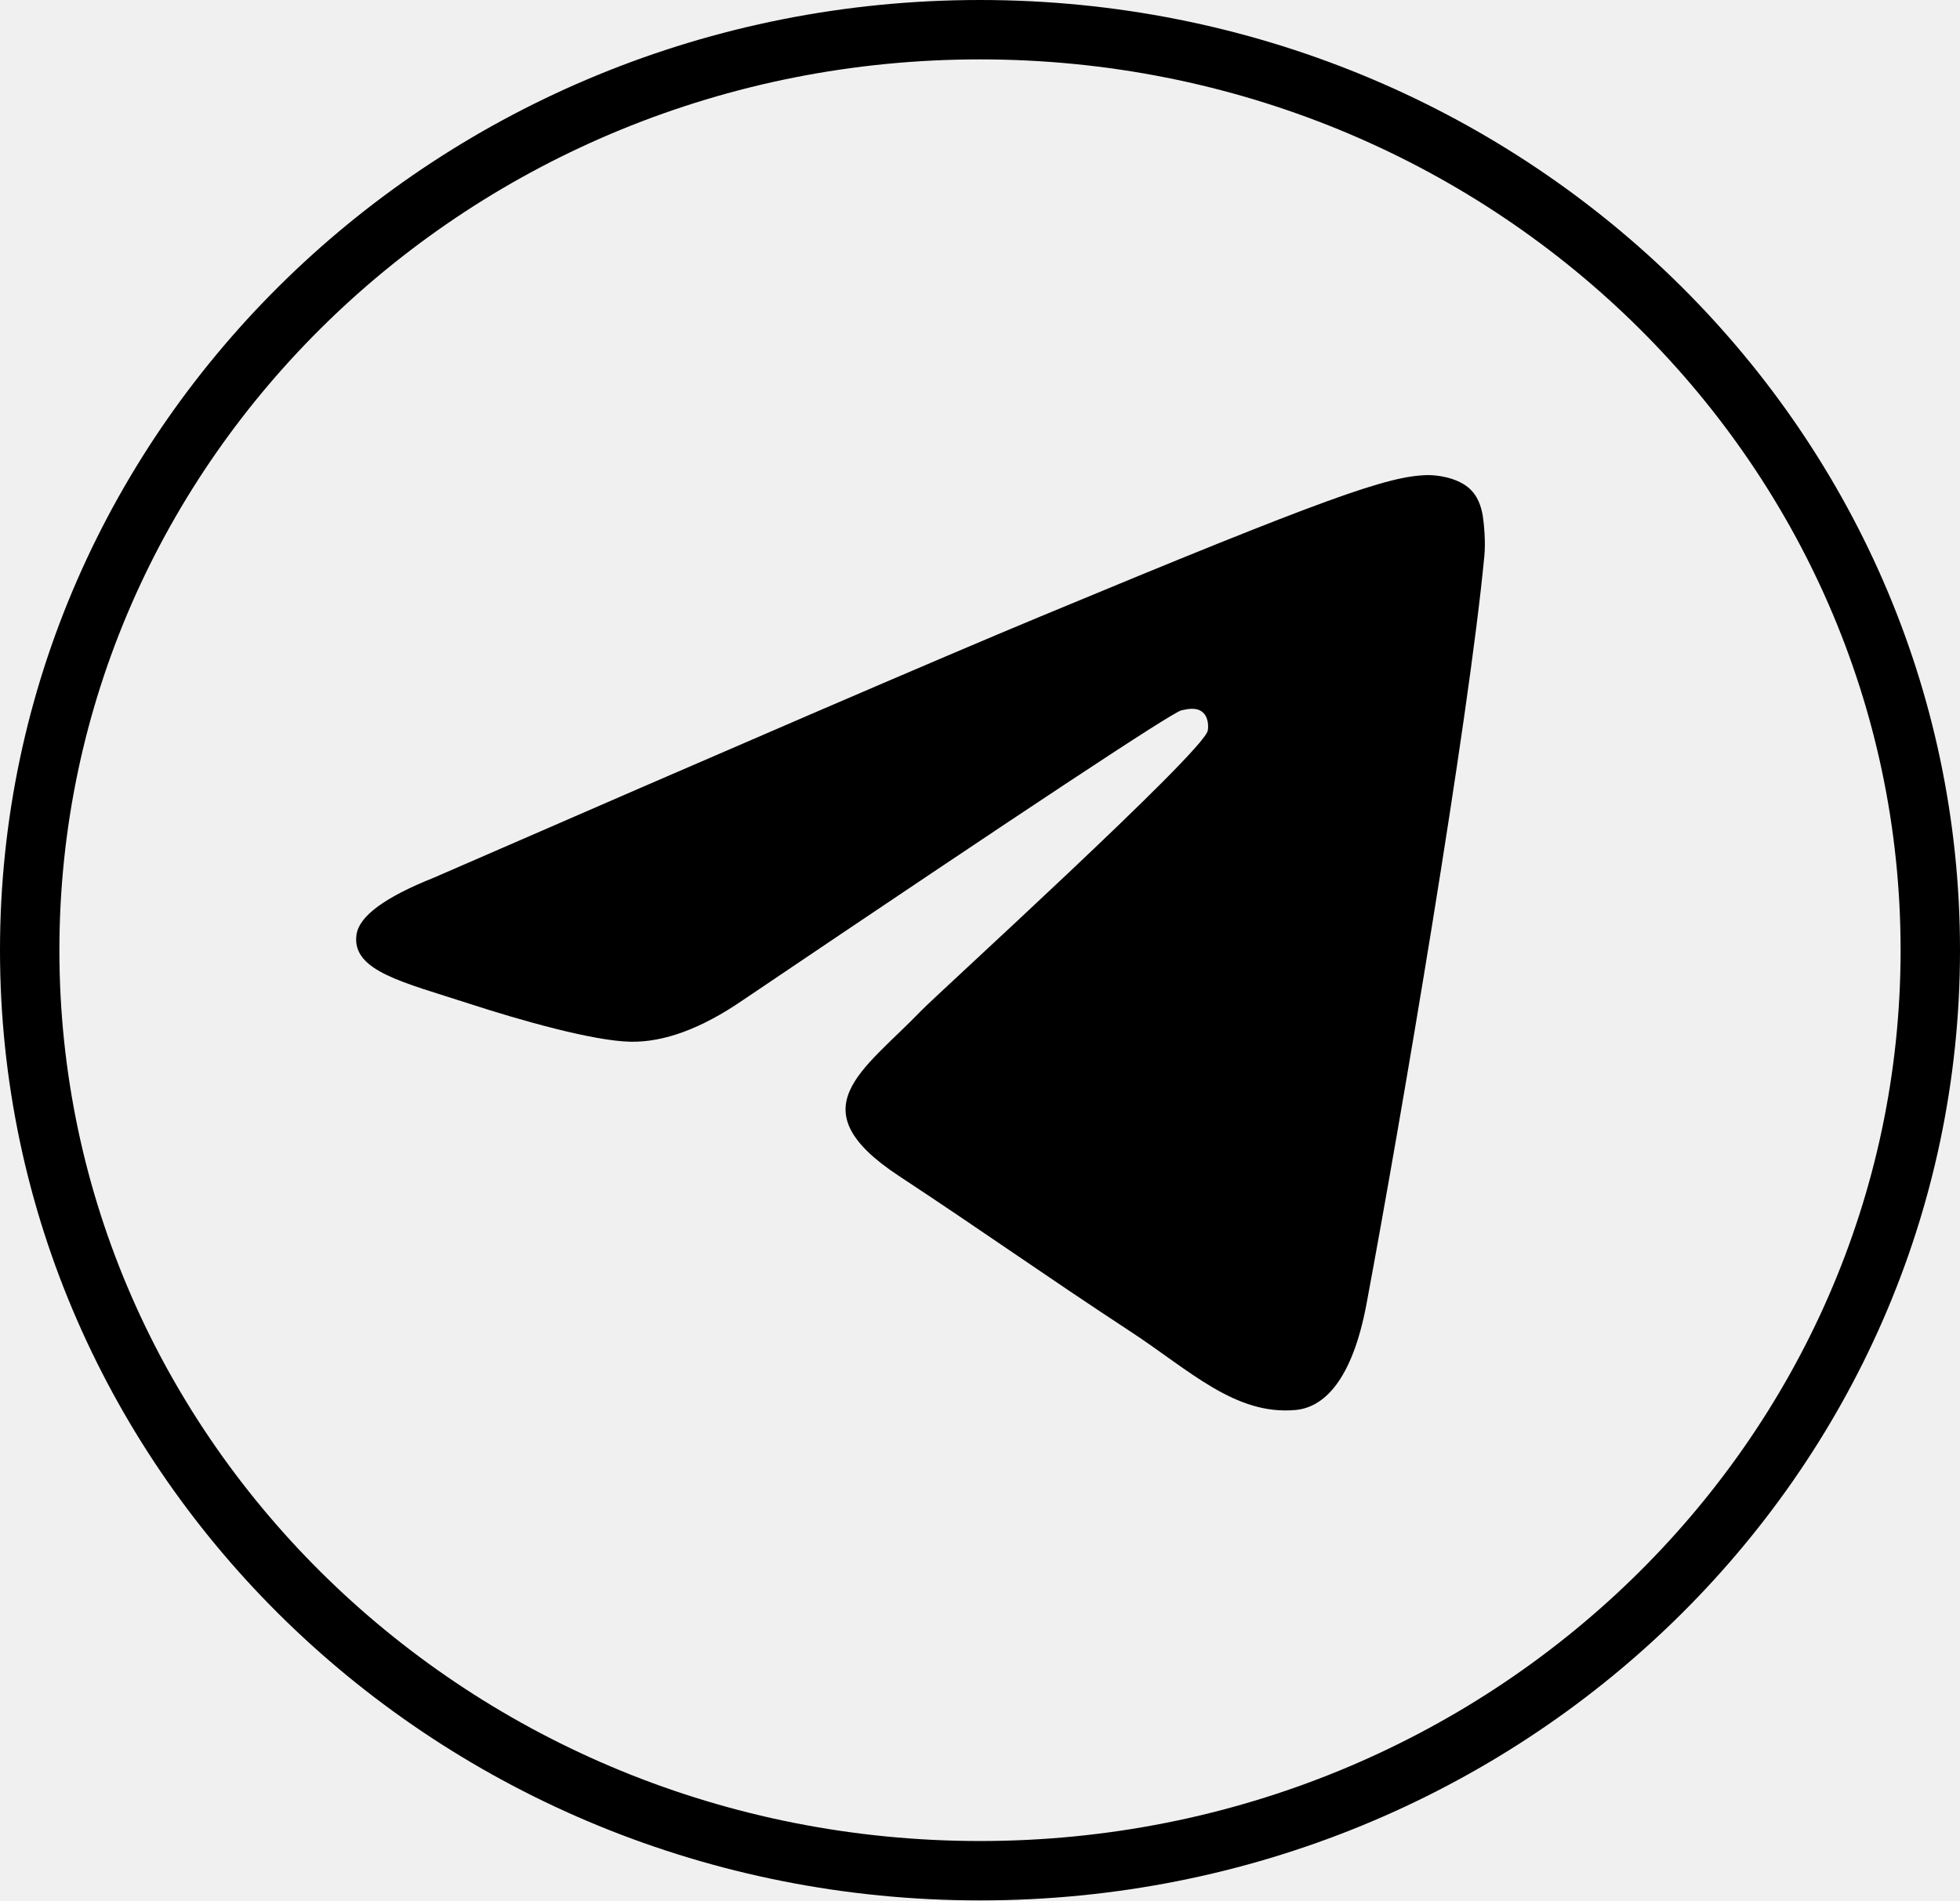
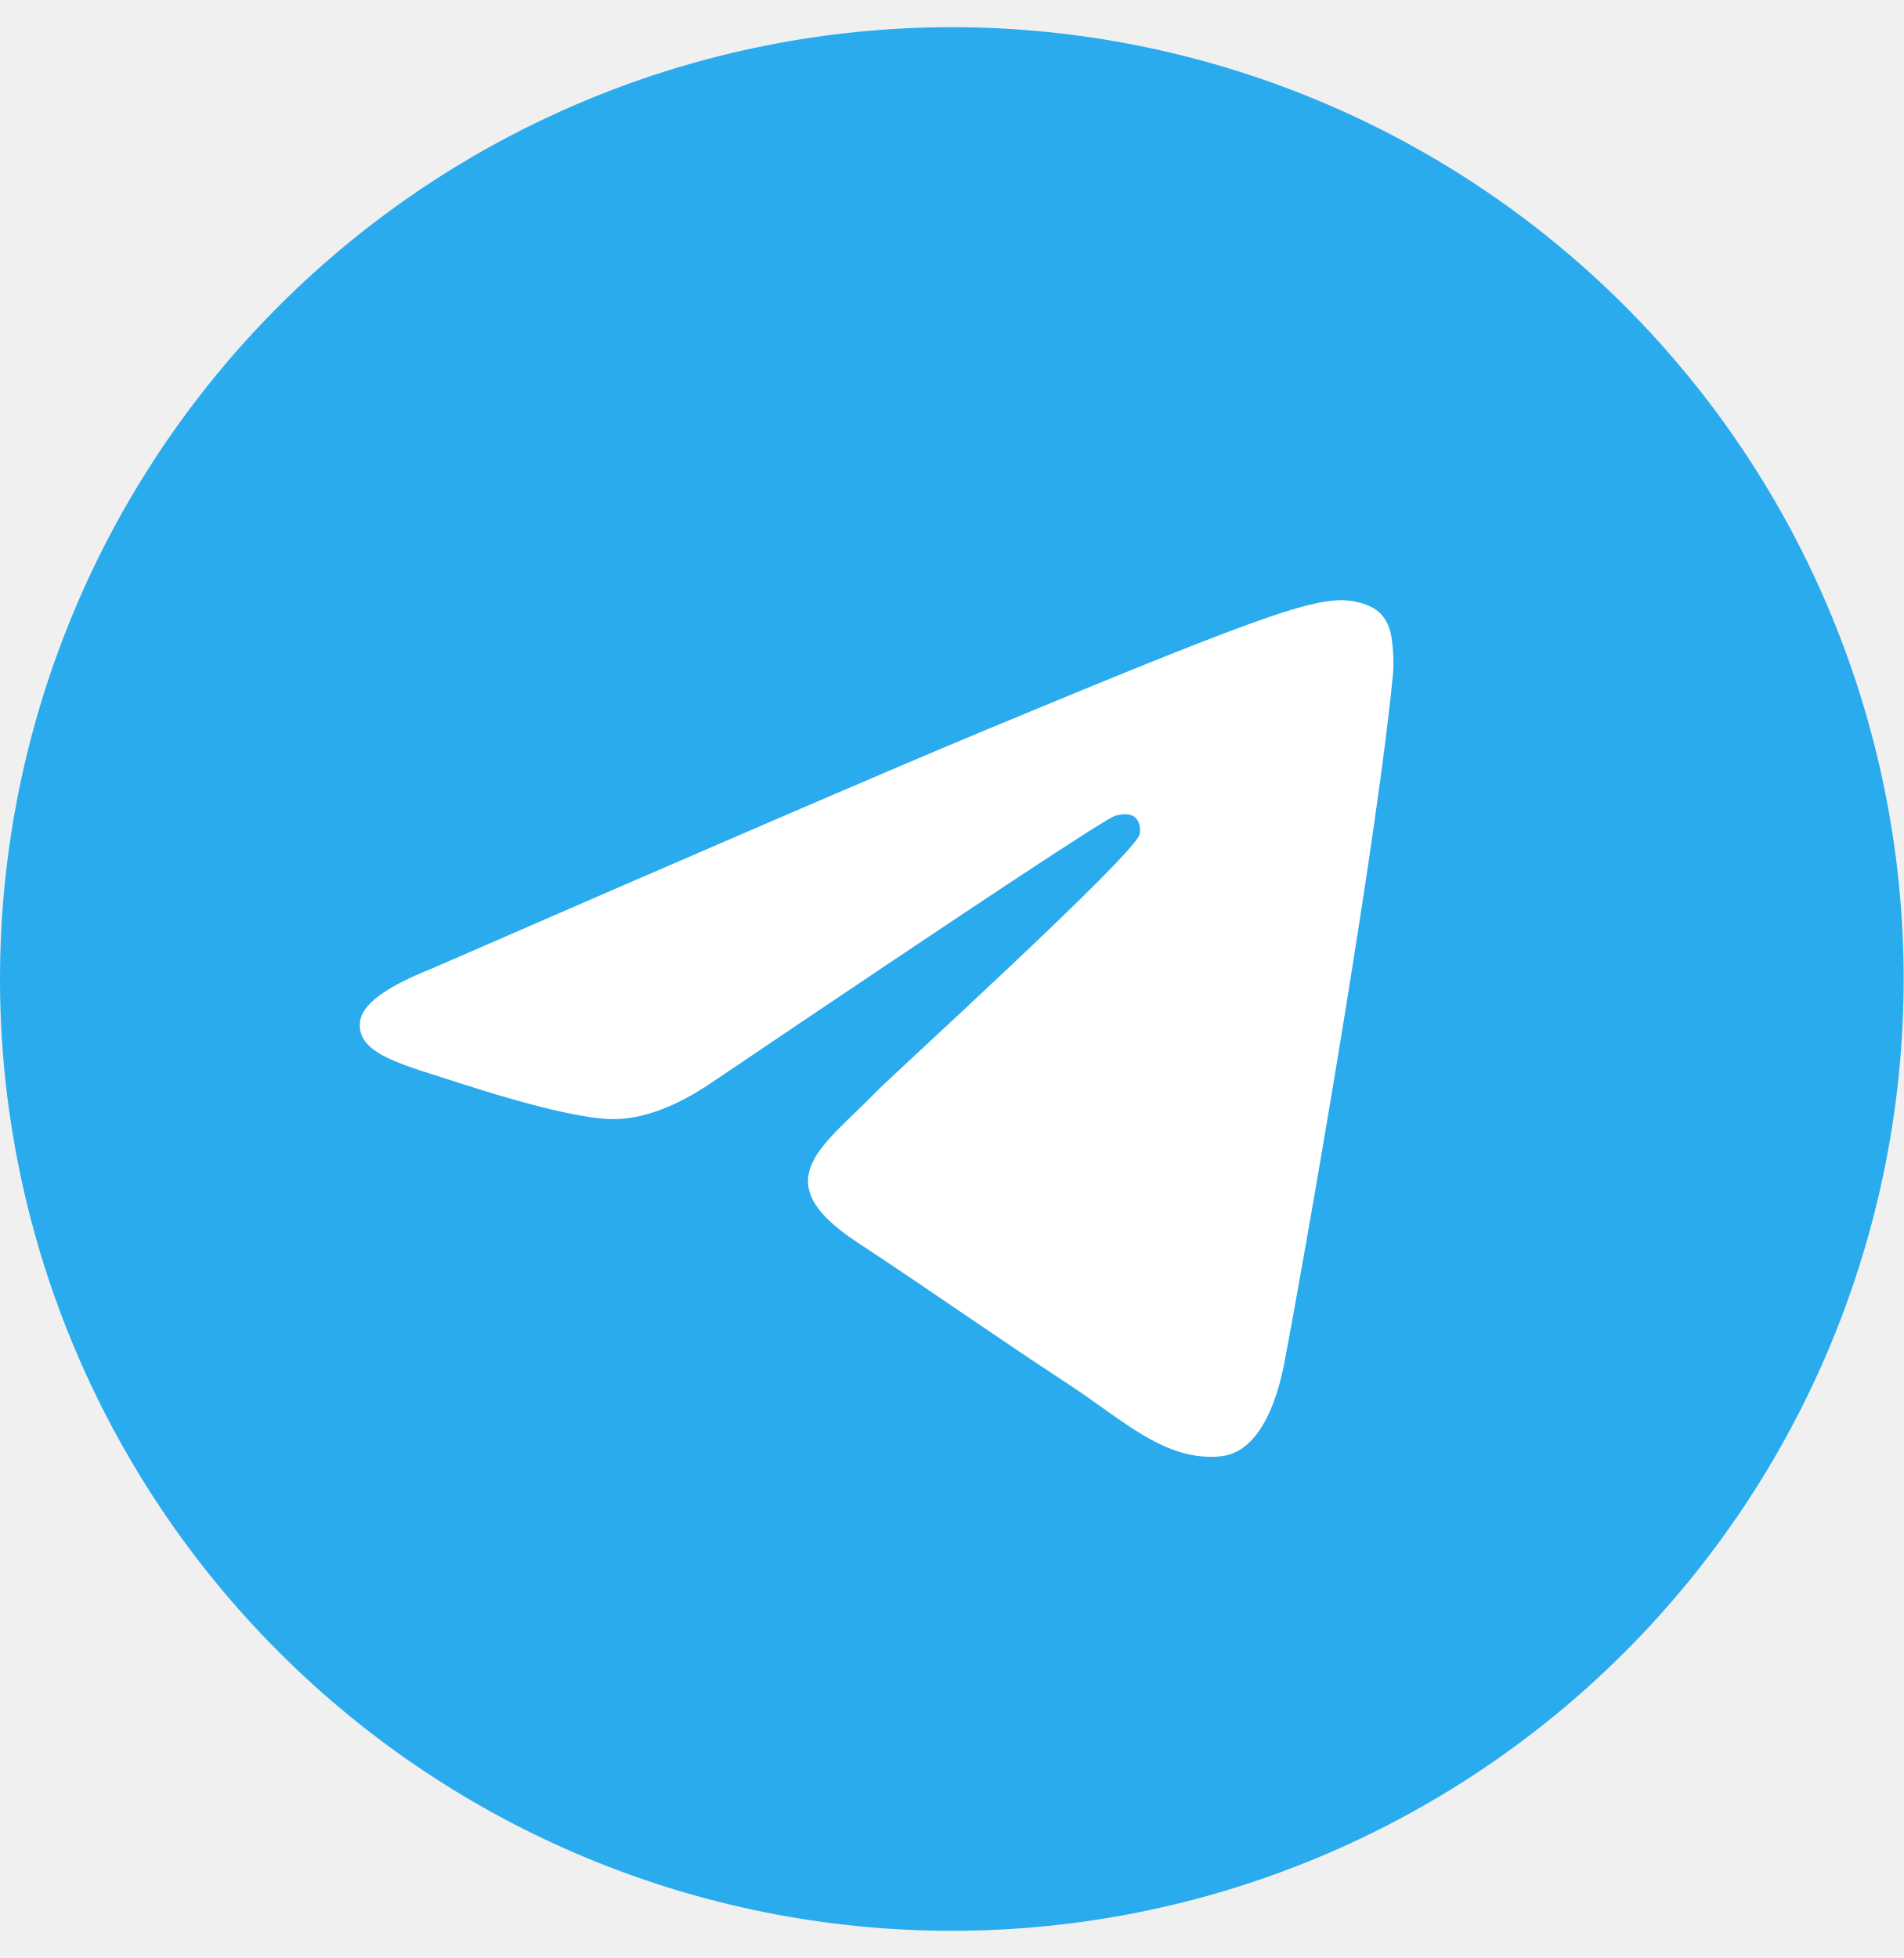
- <svg xmlns="http://www.w3.org/2000/svg" width="33" height="32" viewBox="0 0 33 32" fill="none">
-   <path d="M32.5 16C32.5 24.546 25.351 31.5 16.5 31.5C7.649 31.5 0.5 24.546 0.5 16C0.5 7.454 7.649 0.5 16.5 0.5C25.351 0.5 32.5 7.454 32.5 16Z" stroke="black" />
-   <path d="M7.302 14.78C12.405 12.558 15.806 11.092 17.507 10.385C22.369 8.363 23.378 8.012 24.037 8C24.182 7.998 24.504 8.034 24.715 8.204C24.89 8.347 24.939 8.542 24.964 8.678C24.985 8.814 25.016 9.124 24.991 9.367C24.729 12.134 23.588 18.849 23.009 21.948C22.765 23.26 22.281 23.699 21.814 23.742C20.797 23.836 20.025 23.071 19.041 22.426C17.502 21.416 16.632 20.788 15.136 19.802C13.408 18.664 14.529 18.038 15.514 17.015C15.771 16.747 20.25 12.675 20.334 12.305C20.345 12.259 20.356 12.087 20.252 11.996C20.151 11.905 20.001 11.936 19.891 11.961C19.735 11.996 17.277 13.622 12.509 16.84C11.811 17.319 11.18 17.553 10.611 17.541C9.988 17.527 8.784 17.188 7.89 16.897C6.796 16.541 5.924 16.352 6.001 15.747C6.039 15.432 6.474 15.11 7.302 14.78Z" fill="black" />
+ <svg xmlns="http://www.w3.org/2000/svg" width="35" height="36" viewBox="0 0 35 36" fill="none">
+   <path d="M17.5 0.5C12.86 0.5 8.405 2.345 5.127 5.626C1.845 8.908 0.001 13.359 0 18C0 22.639 1.846 27.094 5.127 30.374C8.405 33.655 12.86 35.5 17.5 35.5C22.14 35.5 26.595 33.655 29.873 30.374C33.154 27.094 35 22.639 35 18C35 13.361 33.154 8.906 29.873 5.626C26.595 2.345 22.14 0.5 17.5 0.5Z" fill="url(#paint0_linear_101_411)" />
+   <path d="M7.921 17.816C13.024 15.593 16.425 14.128 18.126 13.42C22.988 11.398 23.997 11.047 24.656 11.035C24.801 11.033 25.123 11.069 25.334 11.239C25.509 11.383 25.558 11.577 25.583 11.713C25.605 11.849 25.635 12.159 25.61 12.402C25.348 15.169 24.207 21.884 23.628 24.983C23.384 26.295 22.9 26.735 22.433 26.777C21.416 26.871 20.645 26.106 19.66 25.461C18.121 24.451 17.251 23.823 15.755 22.837C14.027 21.699 15.148 21.073 16.133 20.05C16.39 19.783 20.869 15.71 20.953 15.34C20.964 15.294 20.975 15.122 20.872 15.031C20.77 14.94 20.62 14.971 20.511 14.996C20.355 15.031 17.896 16.657 13.128 19.875C12.431 20.354 11.799 20.588 11.23 20.576C10.607 20.562 9.404 20.223 8.509 19.932C7.416 19.576 6.543 19.387 6.62 18.782C6.658 18.467 7.093 18.145 7.921 17.816Z" fill="white" />
+   <defs>
+     <linearGradient id="paint0_linear_101_411" x1="1750" y1="0.5" x2="1750" y2="3500.5" gradientUnits="userSpaceOnUse">
+       <stop stop-color="#2AABEE" />
+       <stop offset="1" stop-color="#229ED9" />
+     </linearGradient>
+   </defs>
</svg>
